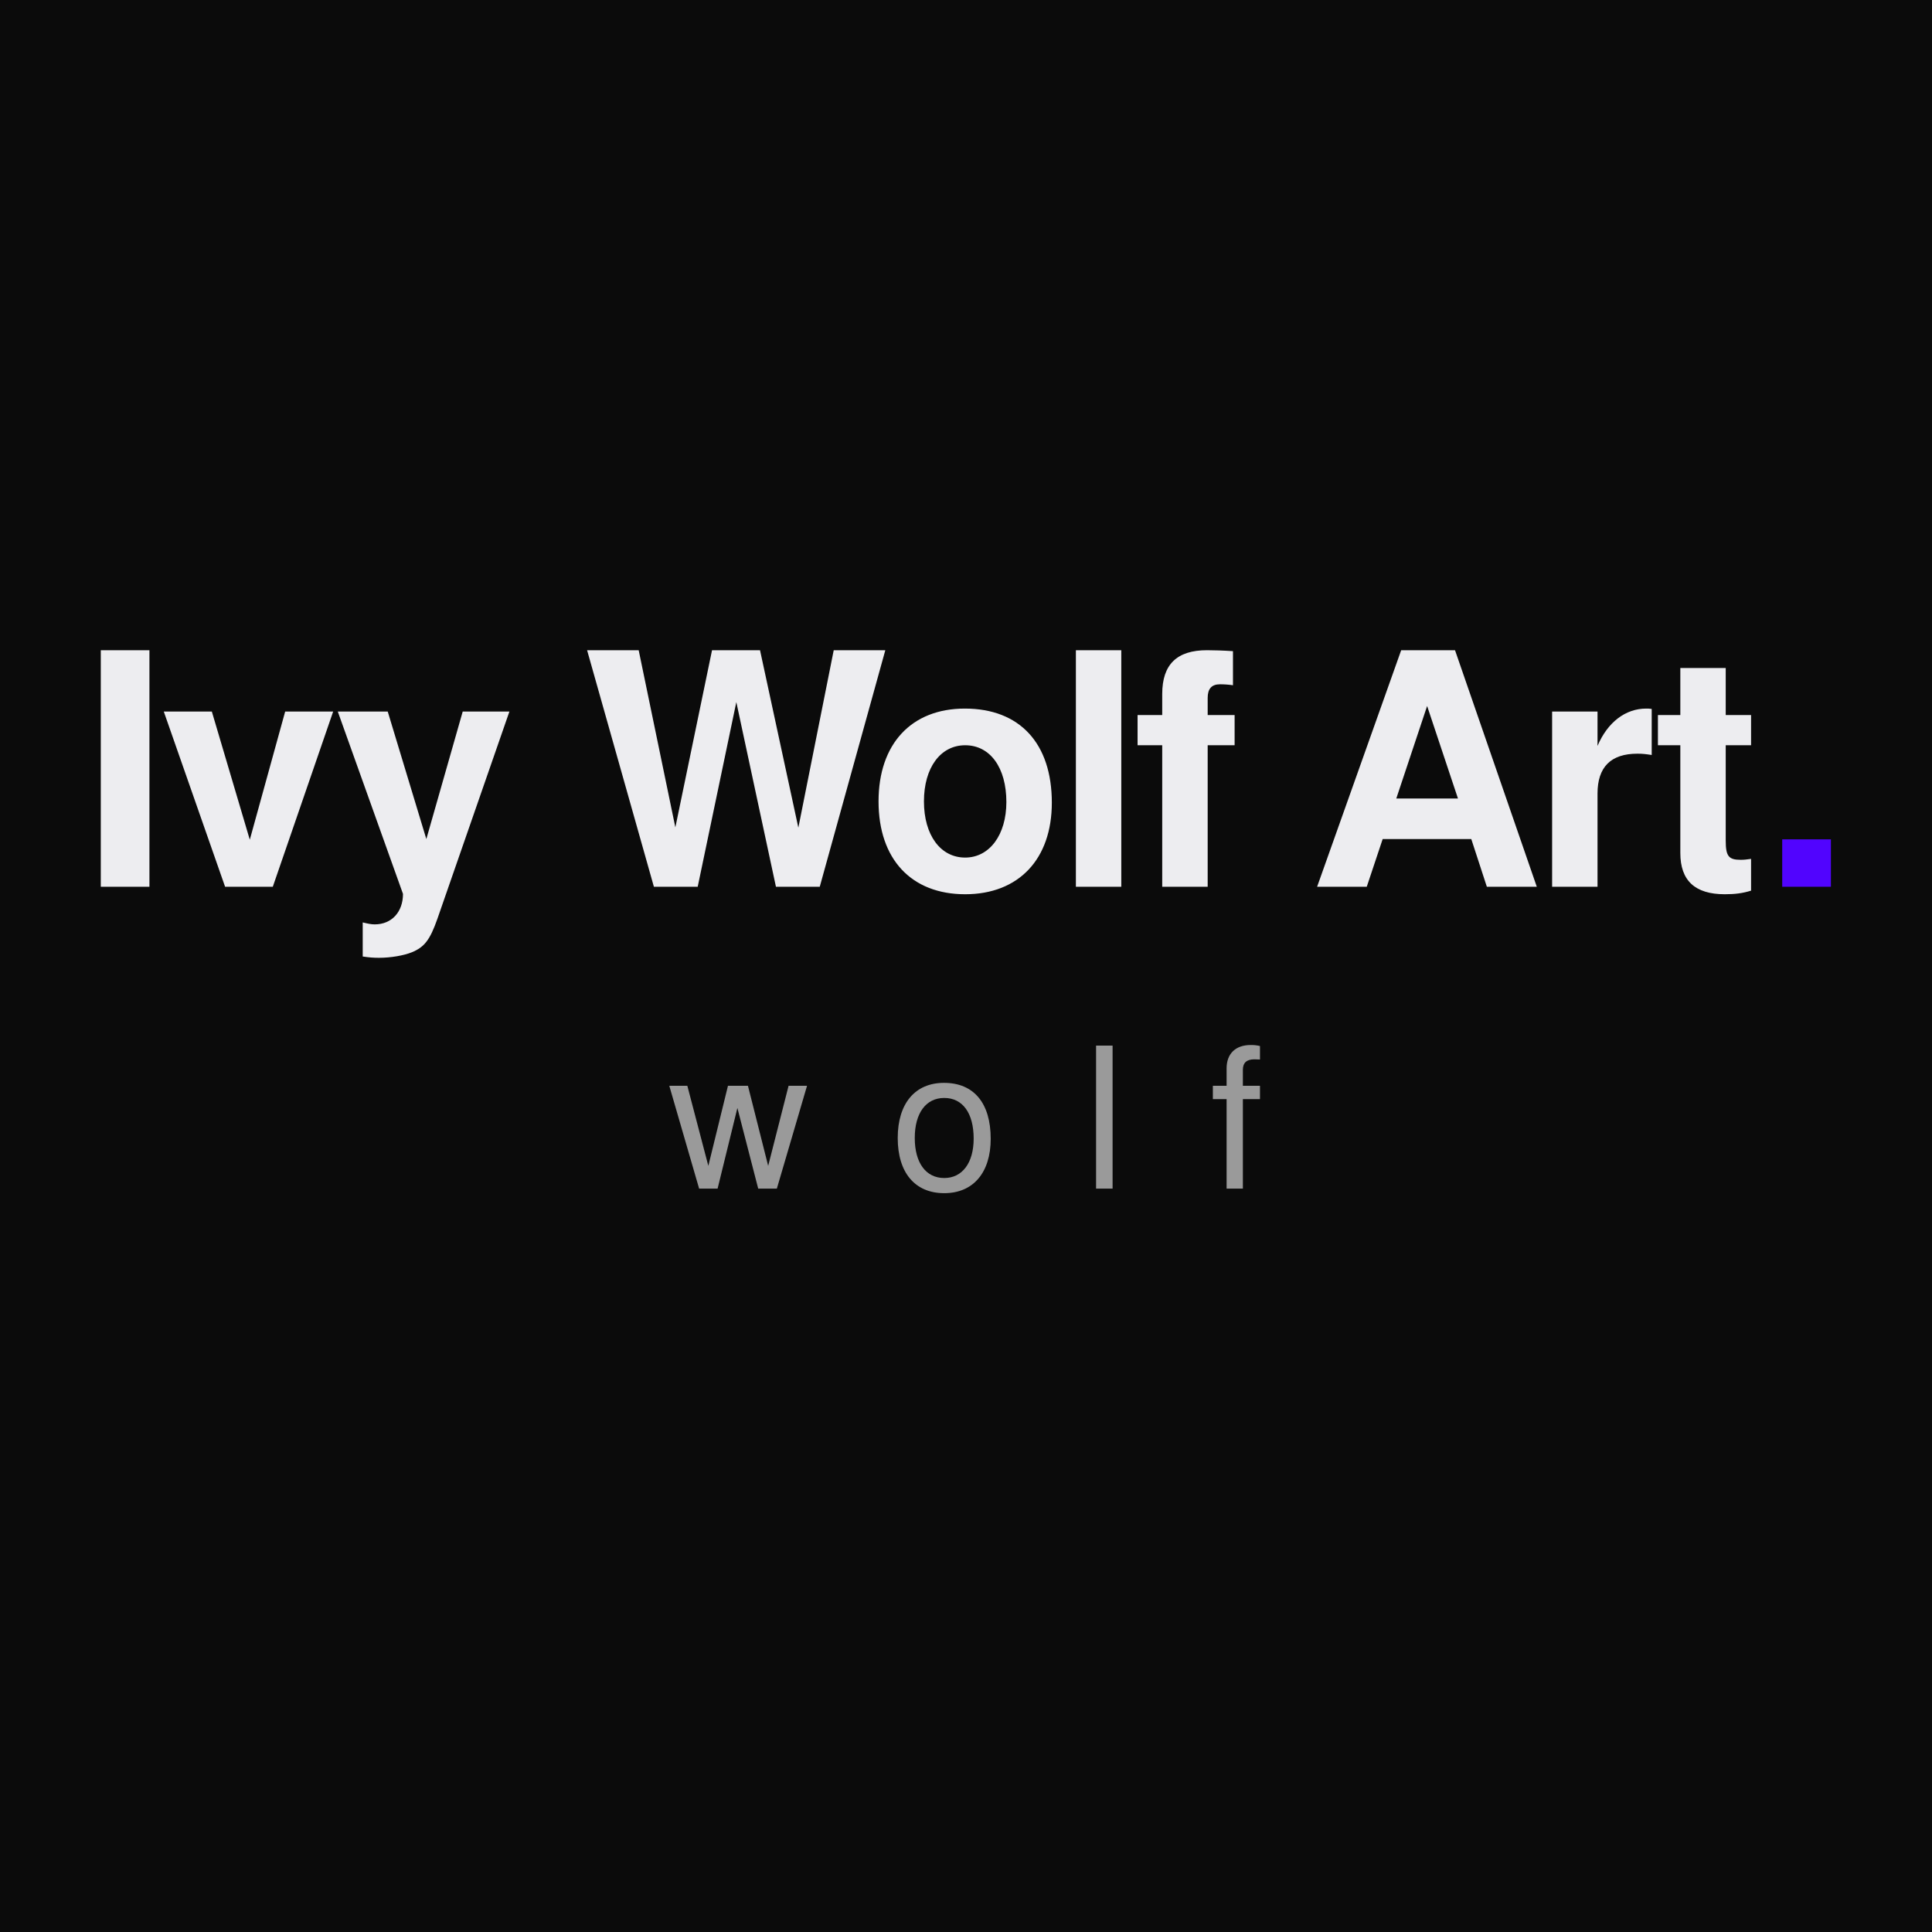
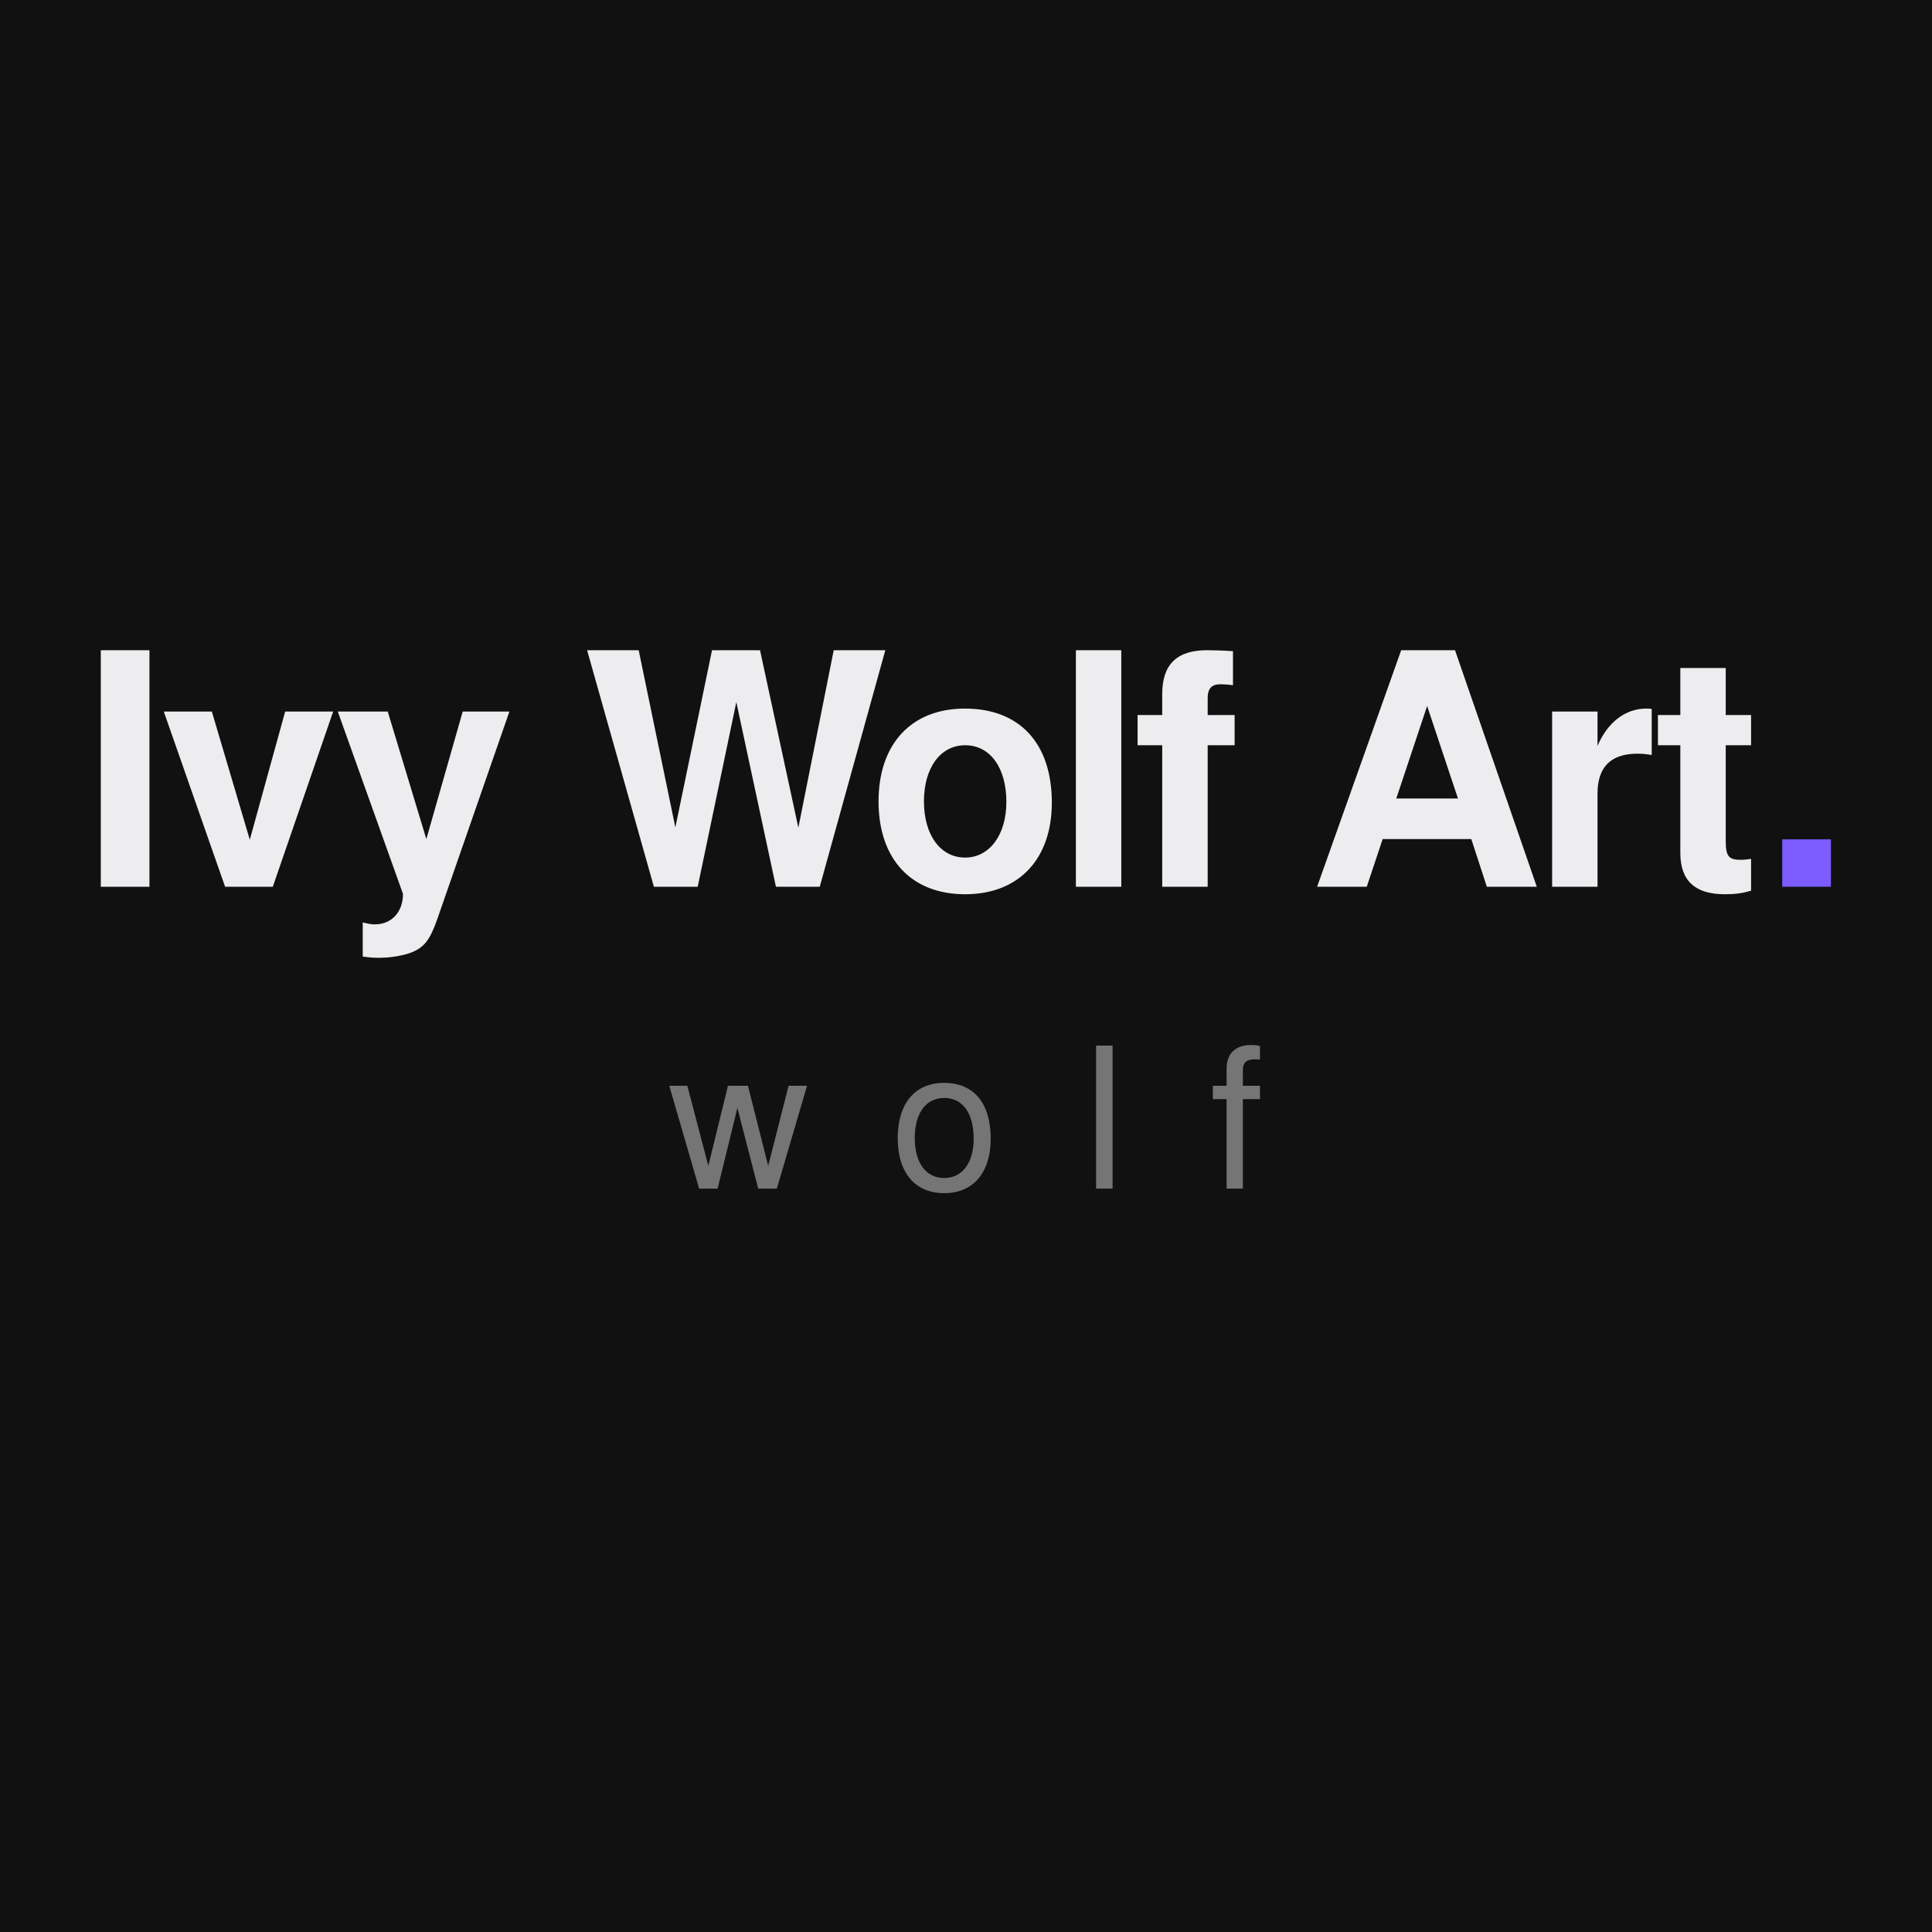
<svg xmlns="http://www.w3.org/2000/svg" width="512" height="512" viewBox="0 0 512 512">
-   <rect width="512" height="512" fill="#0B0B0B" />
-   <text x="256" y="235" text-anchor="middle" font-family="Helvetica,Arial,sans-serif" font-weight="800" font-size="86" letter-spacing="-3" fill="#EDEDF0">Ivy Wolf Art<tspan fill="#5104FE">.</tspan>
+   <rect width="512" height="512" fill="#111111" />
+   <text x="256" y="235" text-anchor="middle" font-family="Helvetica,Arial,sans-serif" font-weight="800" font-size="86" letter-spacing="-3" fill="#EDEDF0">Ivy Wolf Art<tspan fill="#7C5CFF">.</tspan>
  </text>
-   <text x="256" y="315" text-anchor="middle" font-family="Helvetica,Arial,sans-serif" font-weight="200" font-size="52" letter-spacing="22" fill="#9A9A9A">wolf</text>
+   <text x="256" y="315" text-anchor="middle" font-family="Helvetica,Arial,sans-serif" font-weight="200" font-size="52" letter-spacing="22" fill="#757575">wolf</text>
</svg>
